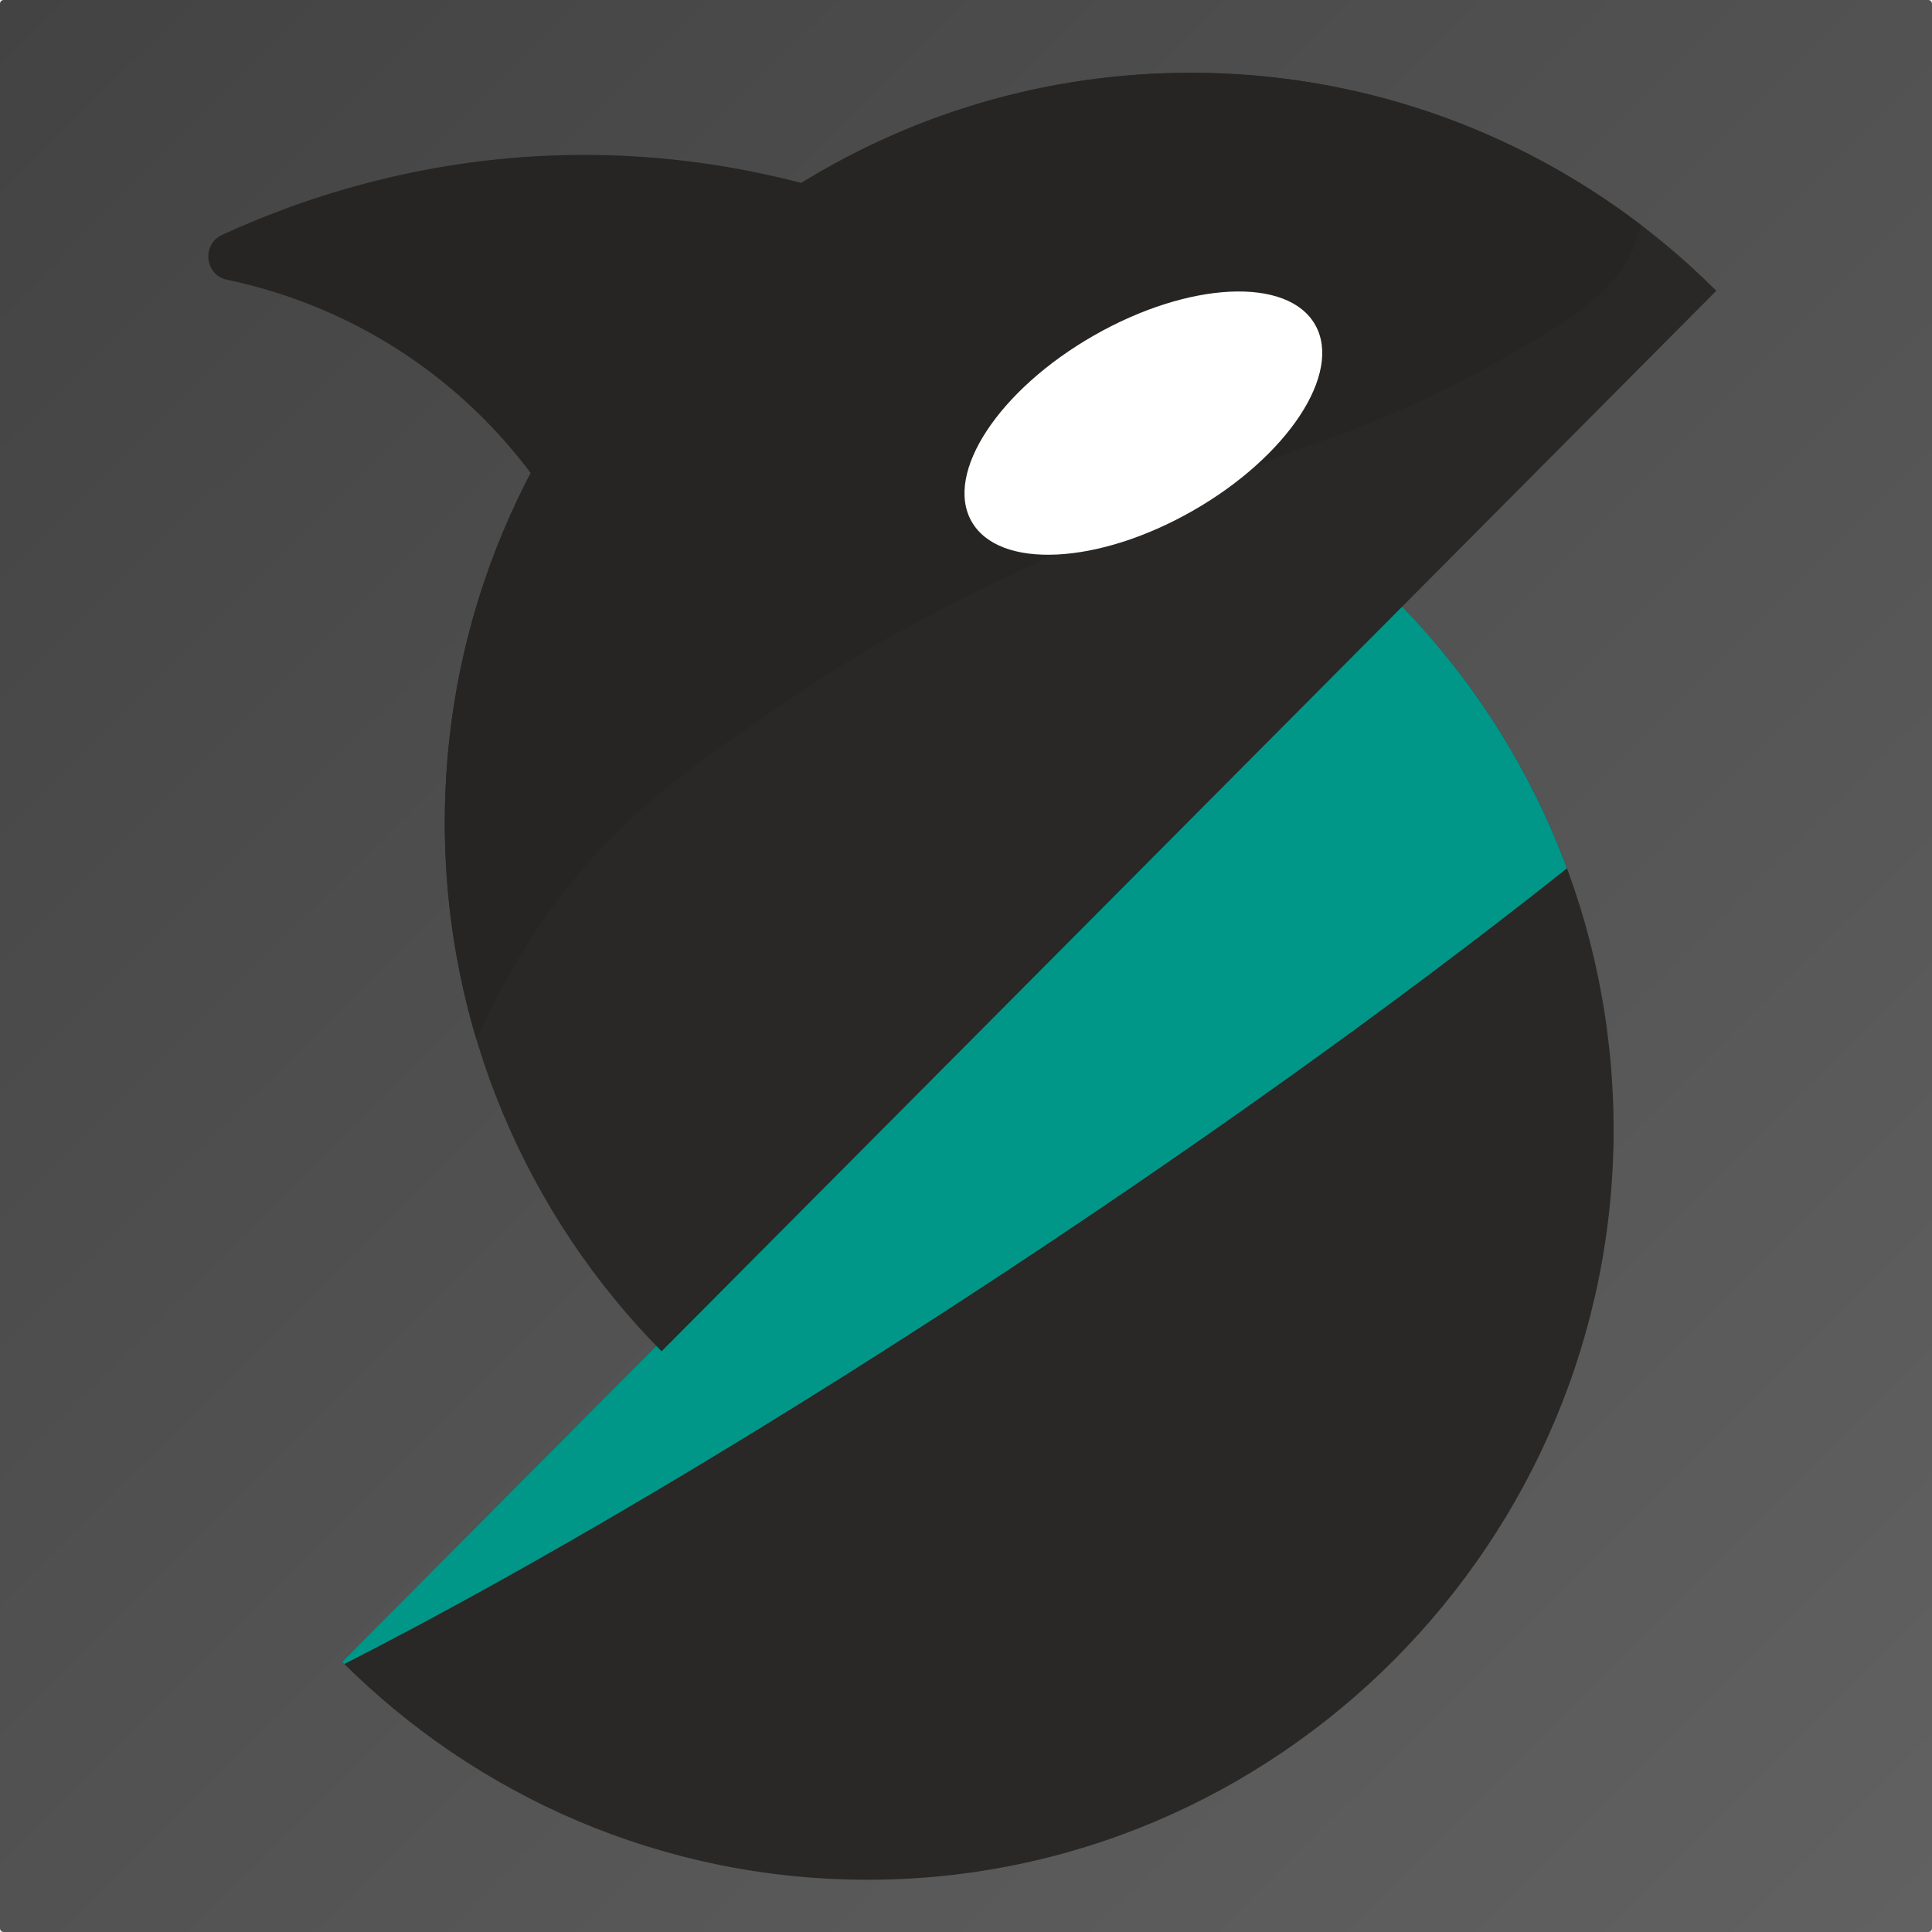
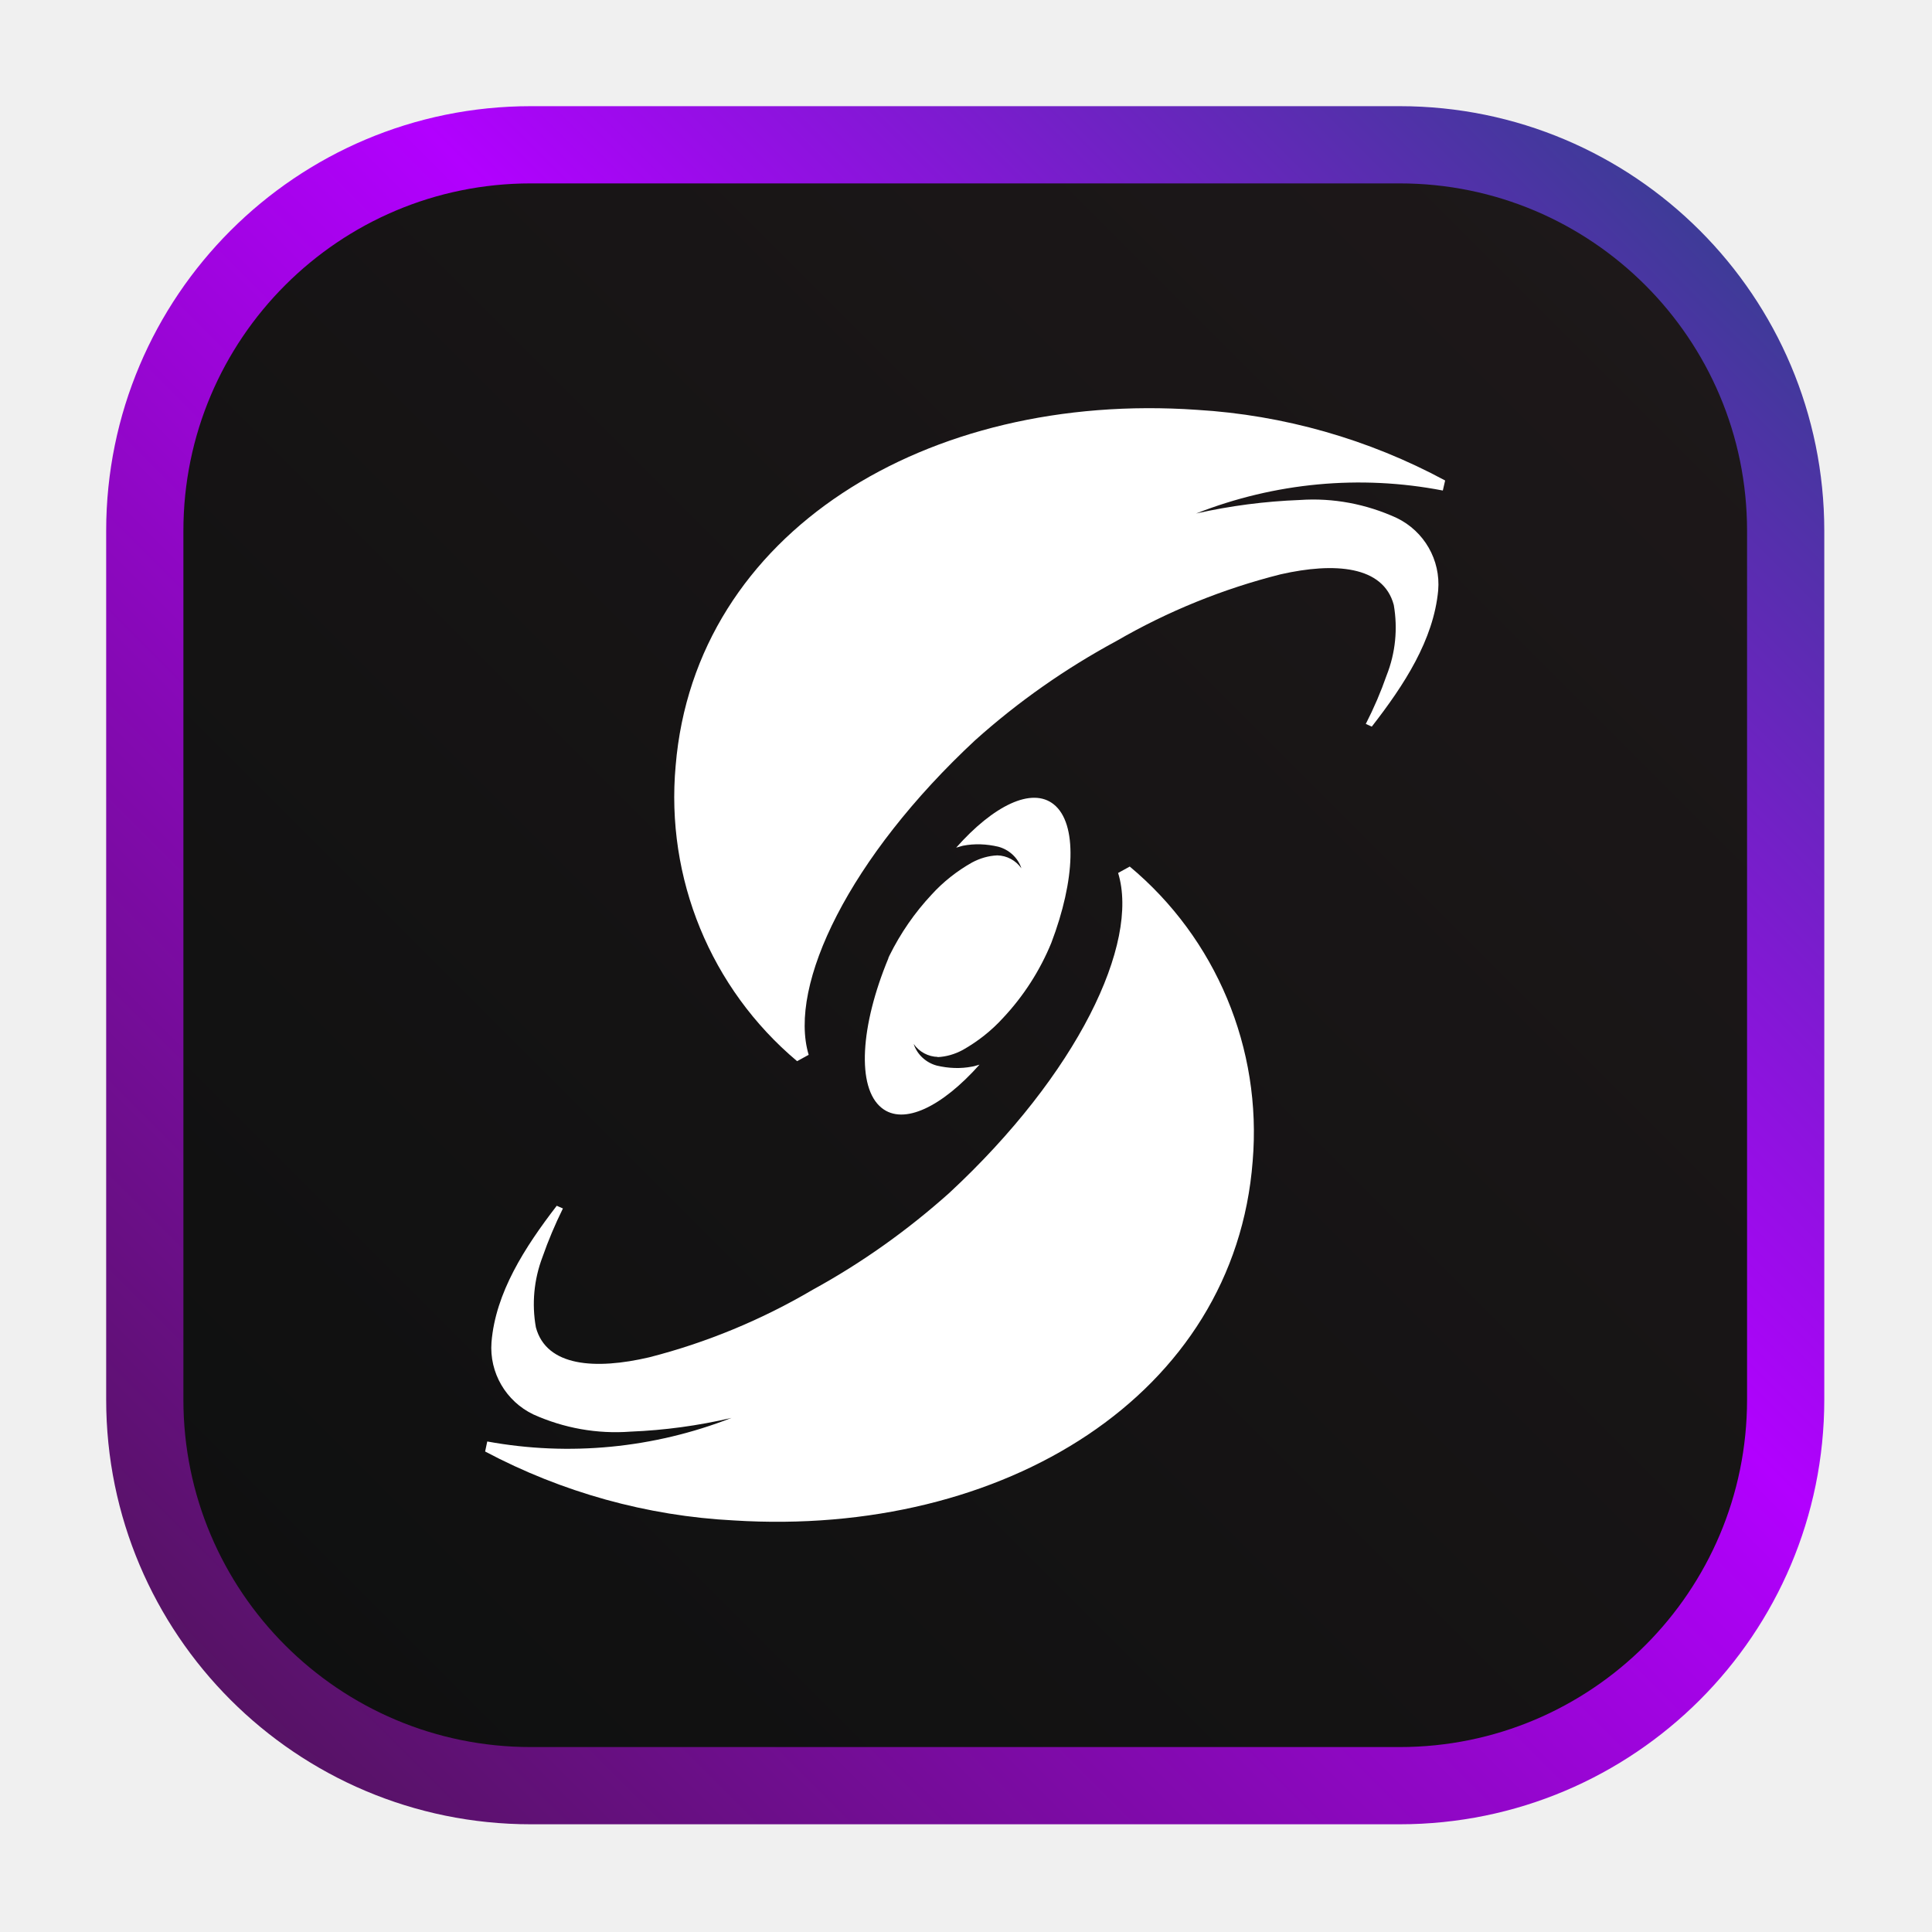
- <svg xmlns="http://www.w3.org/2000/svg" xmlns:xlink="http://www.w3.org/1999/xlink" version="1.1" id="svg2" width="1024" height="1024" viewBox="0 0 1024 1024">
-   <defs id="defs6">
-     <linearGradient id="linearGradient619">
-       <stop style="stop-color:#434343;stop-opacity:1;" offset="0" id="stop615" />
-       <stop style="stop-color:#616161;stop-opacity:1;" offset="1" id="stop617" />
-     </linearGradient>
-     <clipPath clipPathUnits="userSpaceOnUse" id="clipPath16">
-       <path d="M 0,792 H 612 V 0 H 0 Z" id="path14" />
+ <svg xmlns="http://www.w3.org/2000/svg" width="100%" height="100%" viewBox="0 0 417 417" version="1.1" xml:space="preserve" style="fill-rule:evenodd;clip-rule:evenodd;stroke-miterlimit:10;">
+   <g id="Page-1" transform="matrix(4.16667,0,0,4.16667,0,0)">
+     <rect x="0" y="0" width="100" height="100" style="fill:none;" />
+     <clipPath id="_clip1">
+       <rect x="0" y="0" width="100" height="100" />
    </clipPath>
-     <linearGradient xlink:href="#linearGradient619" id="linearGradient621" x1="1.001" y1="0.501" x2="1024" y2="1024.997" gradientUnits="userSpaceOnUse" gradientTransform="matrix(1.00007,0,0,1.000057,-0.06245207,-0.06244275)" />
-   </defs>
-   <g id="layer1" transform="matrix(0.9989575,0,0,0.9979921,-0.933722,0.06231743)">
-     <rect style="fill:url(#linearGradient621);fill-opacity:1;stroke-width:1" id="rect457" width="1025.069" height="1026.06" x="0.935" y="-0.062" rx="2" ry="2" />
-   </g>
-   <g id="g8" transform="matrix(1.333333,0,0,-1.333333,0,1056)">
-     <g id="g10" transform="translate(76.25895,16.06244)">
-       <g id="g12" clip-path="url(#clipPath16)">
-         <g id="g18" transform="translate(59.7287,115.3517)">
-           <path d="m 0,0 c 53.332,-53.285 126.698,-86.317 207.744,-86.646 164.049,-0.664 298.355,134.38 297.699,299.337 -0.324,81.496 -33.176,155.271 -86.17,208.899 z" style="fill:#292826;fill-opacity:1;fill-rule:nonzero;stroke:none" id="path20" />
+     <g clip-path="url(#_clip1)">
+       <g id="Logo-simple">
+         <g transform="matrix(73.2843,-73.2843,-73.2843,-73.2843,13.3579,86.6421)">
+           <path d="M0.636,0.443C0.561,0.519 0.439,0.519 0.364,0.443L0.057,0.136C-0.019,0.061 -0.019,-0.061 0.057,-0.136L0.364,-0.443C0.439,-0.519 0.561,-0.519 0.636,-0.443L0.943,-0.136C1.019,-0.061 1.019,0.061 0.943,0.136L0.636,0.443Z" style="fill:url(#_Linear2);fill-rule:nonzero;" />
        </g>
-         <g id="g22" transform="translate(479.0017,536.9419)">
-           <path d="m 0,0 -419.273,-421.59 c 0.298,-0.298 0.606,-0.587 0.906,-0.884 146.894,74.925 348.023,206.579 486.003,316.297 C 52.756,-65.97 29.506,-29.859 0,0" style="fill:#009789;fill-opacity:1;fill-rule:nonzero;stroke:none" id="path24" />
+         <g transform="matrix(1,0,0,1,27.5,92.5)">
+           <path d="M0,-85L45,-85C56.046,-85 65,-76.046 65,-65L65,-20C65,-8.954 56.046,0 45,0L0,0C-11.046,0 -20,-8.954 -20,-20L-20,-65C-20,-76.046 -11.046,-85 0,-85Z" style="fill:none;fill-rule:nonzero;stroke:url(#_Linear3);stroke-width:4px;" />
        </g>
-         <g id="g26" transform="translate(397.0372,747)">
-           <path d="m 0,0 c -163.742,0 -296.482,-133.473 -296.482,-298.121 0,-81.979 32.915,-156.223 86.172,-210.117 l 419.273,421.59 C 155.364,-33.096 81.529,0 0,0" style="fill:#292826;fill-opacity:1;fill-rule:nonzero;stroke:none" id="path28" />
+         <g transform="matrix(1,0,0,1,50.52,36.89)">
+           <path d="M0,1.45C2.23,-0.55 4.69,-2.27 7.32,-3.69C9.98,-5.23 12.84,-6.39 15.82,-7.14C18.6,-7.77 21.14,-7.59 21.68,-5.55C21.89,-4.33 21.77,-3.07 21.31,-1.91C21.01,-1.05 20.65,-0.21 20.23,0.61L20.54,0.75C22.22,-1.41 23.74,-3.74 23.98,-6.31C24.11,-7.88 23.26,-9.37 21.83,-10.06C20.26,-10.78 18.54,-11.11 16.81,-10.99C15,-10.92 13.21,-10.69 11.44,-10.29C15.51,-11.89 19.93,-12.31 24.22,-11.48L24.34,-12C20.37,-14.14 15.98,-15.39 11.48,-15.66C-2.5,-16.63 -14.51,-9.32 -15.52,2.77C-16.05,8.6 -13.71,14.31 -9.23,18.08L-8.63,17.75C-9.71,14.14 -6.53,7.52 0.02,1.43L0,1.43L0,1.45Z" style="fill:white;fill-rule:nonzero;" />
        </g>
-         <g id="g30" transform="translate(397.0372,747)">
-           <path d="m 0,0 c -56.714,0 -109.702,-16.022 -154.751,-43.796 -24.127,6.312 -54.061,11.37 -88.437,11.157 -59.938,-0.372 -108.713,-16.603 -141.822,-31.784 -8.218,-3.768 -6.898,-15.967 1.941,-17.829 21.801,-4.593 50.498,-14.324 78.883,-35.28 17.931,-13.238 31.574,-27.883 41.856,-41.597 -21.794,-41.504 -34.152,-88.793 -34.152,-138.992 0,-29.952 4.412,-58.865 12.586,-86.137 12.54,27.79 25.699,46.391 29.916,52.184 27.229,37.41 56.015,56.883 98.542,85.651 31.328,21.193 74.856,46.047 199.916,97.449 0,0 39.121,11.017 91.587,42.212 20.912,12.433 36.823,24.17 41.863,42.526 0.355,1.293 0.677,2.57 0.973,3.83 C 129.175,-22.506 67.208,0 0,0" style="fill:#262523;fill-opacity:1;fill-rule:nonzero;stroke:none" id="path32" />
+         <g transform="matrix(1,0,0,1,58.52,79.62)">
+           <path d="M0,-34.73L-0.6,-34.4C0.52,-30.75 -2.7,-23.99 -9.35,-17.82C-11.51,-15.89 -13.88,-14.2 -16.42,-12.81C-19.07,-11.25 -21.92,-10.07 -24.89,-9.31C-27.67,-8.66 -30.21,-8.82 -30.76,-10.86C-30.98,-12.08 -30.86,-13.34 -30.42,-14.5C-30.12,-15.36 -29.76,-16.21 -29.36,-17.02L-29.68,-17.16C-31.35,-14.99 -32.85,-12.65 -33.06,-10.09C-33.18,-8.51 -32.31,-7.03 -30.89,-6.35C-29.31,-5.64 -27.59,-5.33 -25.86,-5.46C-24.1,-5.53 -22.34,-5.77 -20.63,-6.17C-24.65,-4.6 -29.03,-4.17 -33.28,-4.95L-33.39,-4.43C-29.41,-2.32 -25.01,-1.09 -20.51,-0.86C-6.52,0.02 5.44,-7.36 6.37,-19.47C6.86,-25.3 4.48,-31.01 -0.02,-34.75L0,-34.73" style="fill:white;fill-rule:nonzero;" />
        </g>
-         <g id="g34" transform="translate(446.5563,646.8041)">
-           <path d="m 0,0 c 10.875,-19.229 -10.891,-52.305 -48.616,-73.879 -37.725,-21.573 -77.124,-23.474 -88,-4.245 -10.875,19.229 10.891,52.305 48.617,73.879 C -50.274,17.328 -10.875,19.229 0,0" style="fill:#ffffff;fill-opacity:1;fill-rule:nonzero;stroke:none" id="path36" />
+         <g transform="matrix(1,0,0,1,48.56,44.3)">
+           <path d="M0,10.46C0.46,10.44 0.9,10.31 1.31,10.09C2.09,9.65 2.8,9.09 3.4,8.43C4.46,7.3 5.31,5.98 5.9,4.54C7.14,1.28 7.26,-1.64 6.03,-2.63C4.89,-3.55 2.9,-2.57 0.97,-0.39C1.09,-0.42 1.19,-0.46 1.32,-0.49C1.93,-0.61 2.55,-0.58 3.15,-0.44C3.71,-0.29 4.17,0.13 4.35,0.68C4.06,0.27 3.6,0.02 3.1,0.01C2.64,0.03 2.2,0.16 1.79,0.38C1.01,0.82 0.3,1.38 -0.3,2.04C-1.18,2.98 -1.91,4.04 -2.48,5.19C-2.5,5.24 -2.52,5.28 -2.54,5.32L-2.54,5.34C-3.99,8.83 -4.2,12.04 -2.89,13.09C-1.75,14.01 0.24,13.03 2.18,10.85C2.05,10.88 1.94,10.93 1.8,10.95C1.19,11.07 0.57,11.04 -0.03,10.9C-0.59,10.75 -1.05,10.33 -1.23,9.78C-0.94,10.19 -0.48,10.44 0.03,10.45L0.01,10.45L0,10.46Z" style="fill:white;fill-rule:nonzero;" />
        </g>
      </g>
+       <g id="Logo-CosmoSlice-darkmode">
+             </g>
+       <g id="Logo-CosmoSlice-lightmode">
+             </g>
+       <g id="Calque-6">
+             </g>
    </g>
  </g>
+   <defs>
+     <linearGradient id="_Linear2" x1="0" y1="0" x2="1" y2="0" gradientUnits="userSpaceOnUse" gradientTransform="matrix(1,0,0,-1,0,-1.36455e-08)">
+       <stop offset="0" style="stop-color:rgb(15,16,16);stop-opacity:1" />
+       <stop offset="1" style="stop-color:rgb(29,24,25);stop-opacity:1" />
+     </linearGradient>
+     <linearGradient id="_Linear3" x1="0" y1="0" x2="1" y2="0" gradientUnits="userSpaceOnUse" gradientTransform="matrix(76.1127,-76.1127,76.1127,76.1127,-15.5563,-4.4436)">
+       <stop offset="0" style="stop-color:rgb(85,19,99);stop-opacity:1" />
+       <stop offset="0.6" style="stop-color:rgb(178,0,255);stop-opacity:1" />
+       <stop offset="1" style="stop-color:rgb(60,60,150);stop-opacity:1" />
+     </linearGradient>
+   </defs>
</svg>
